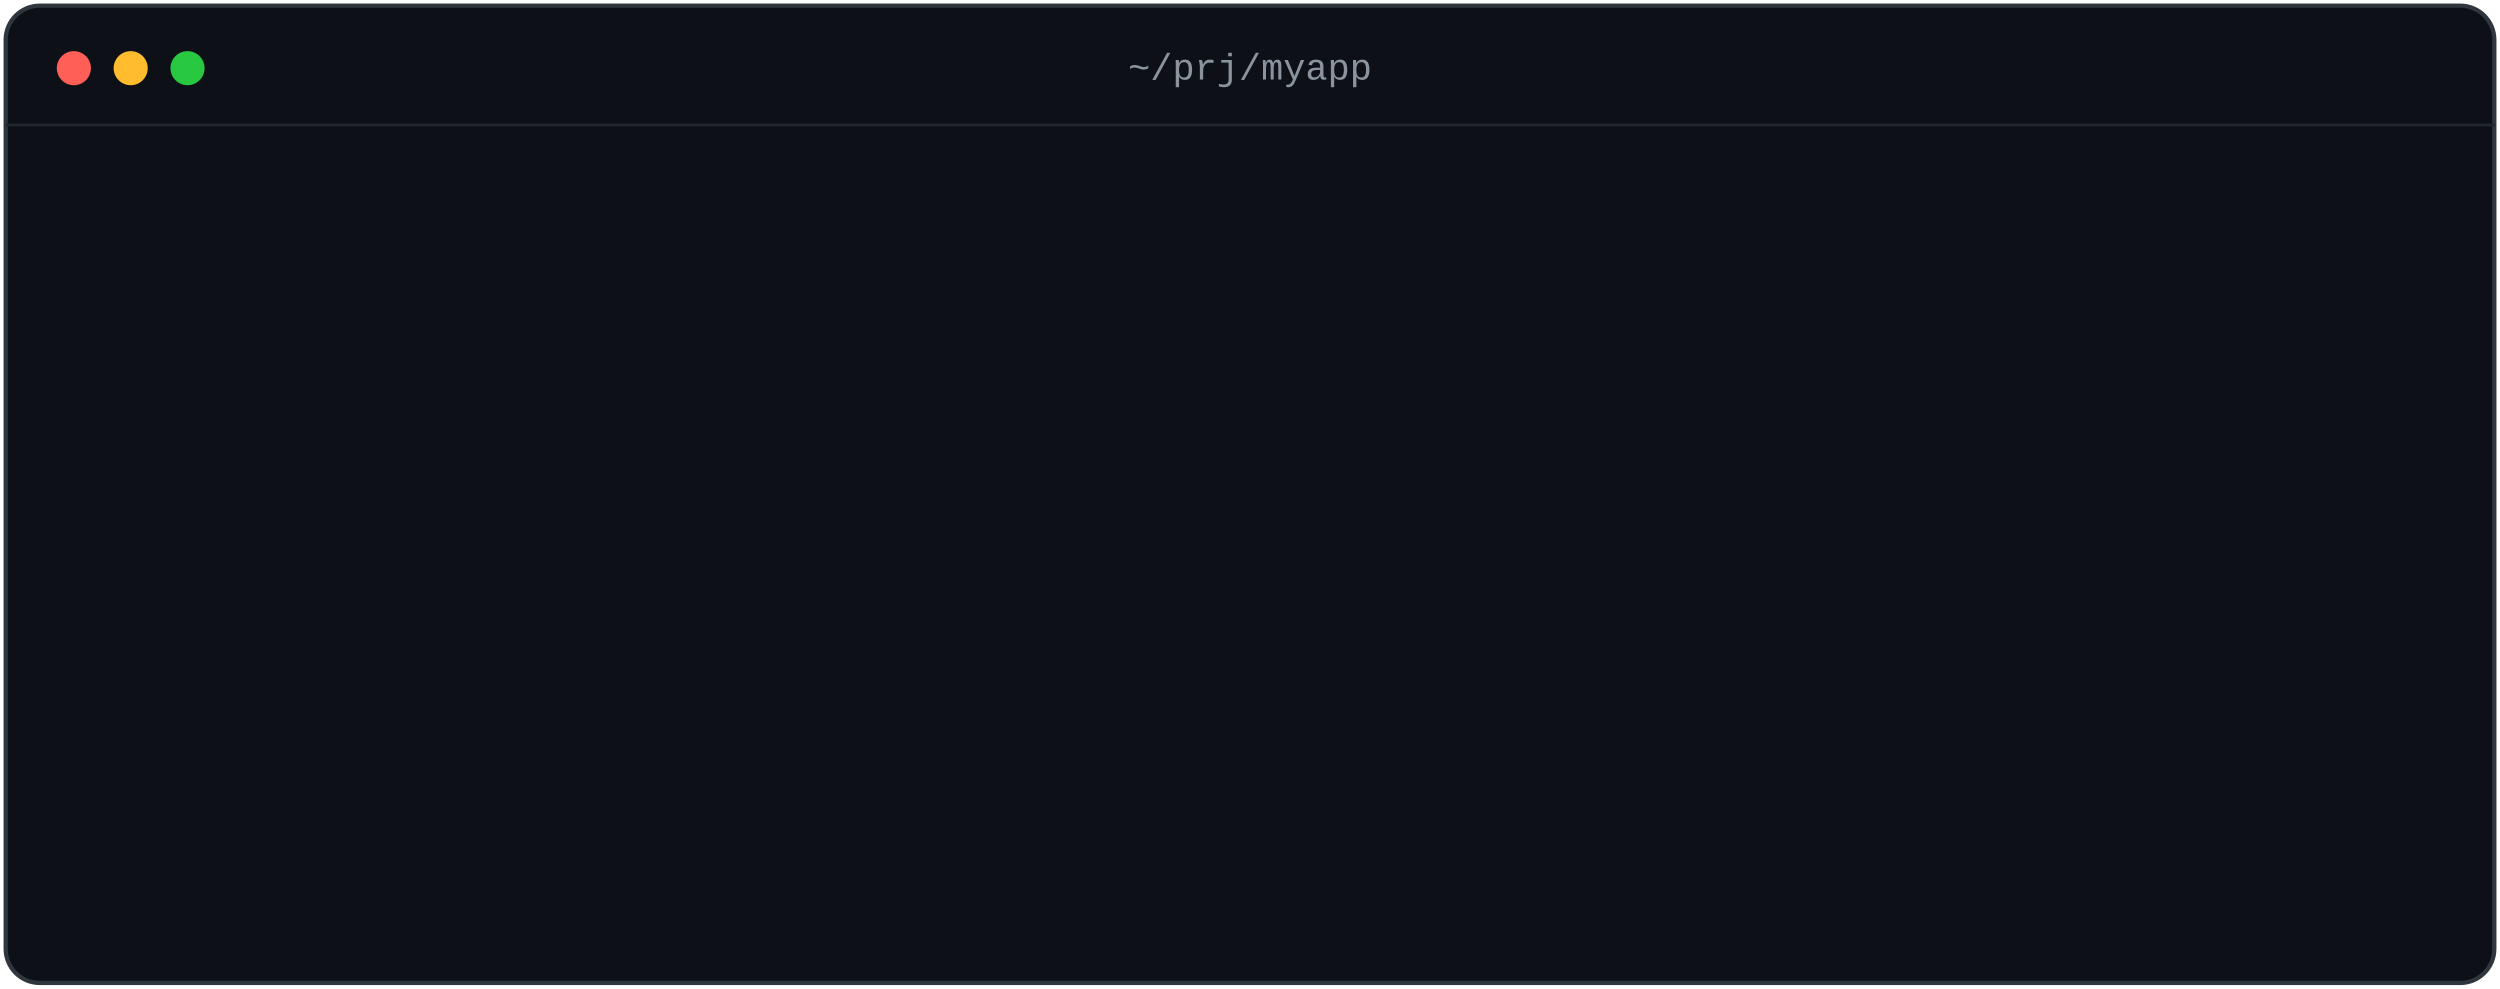
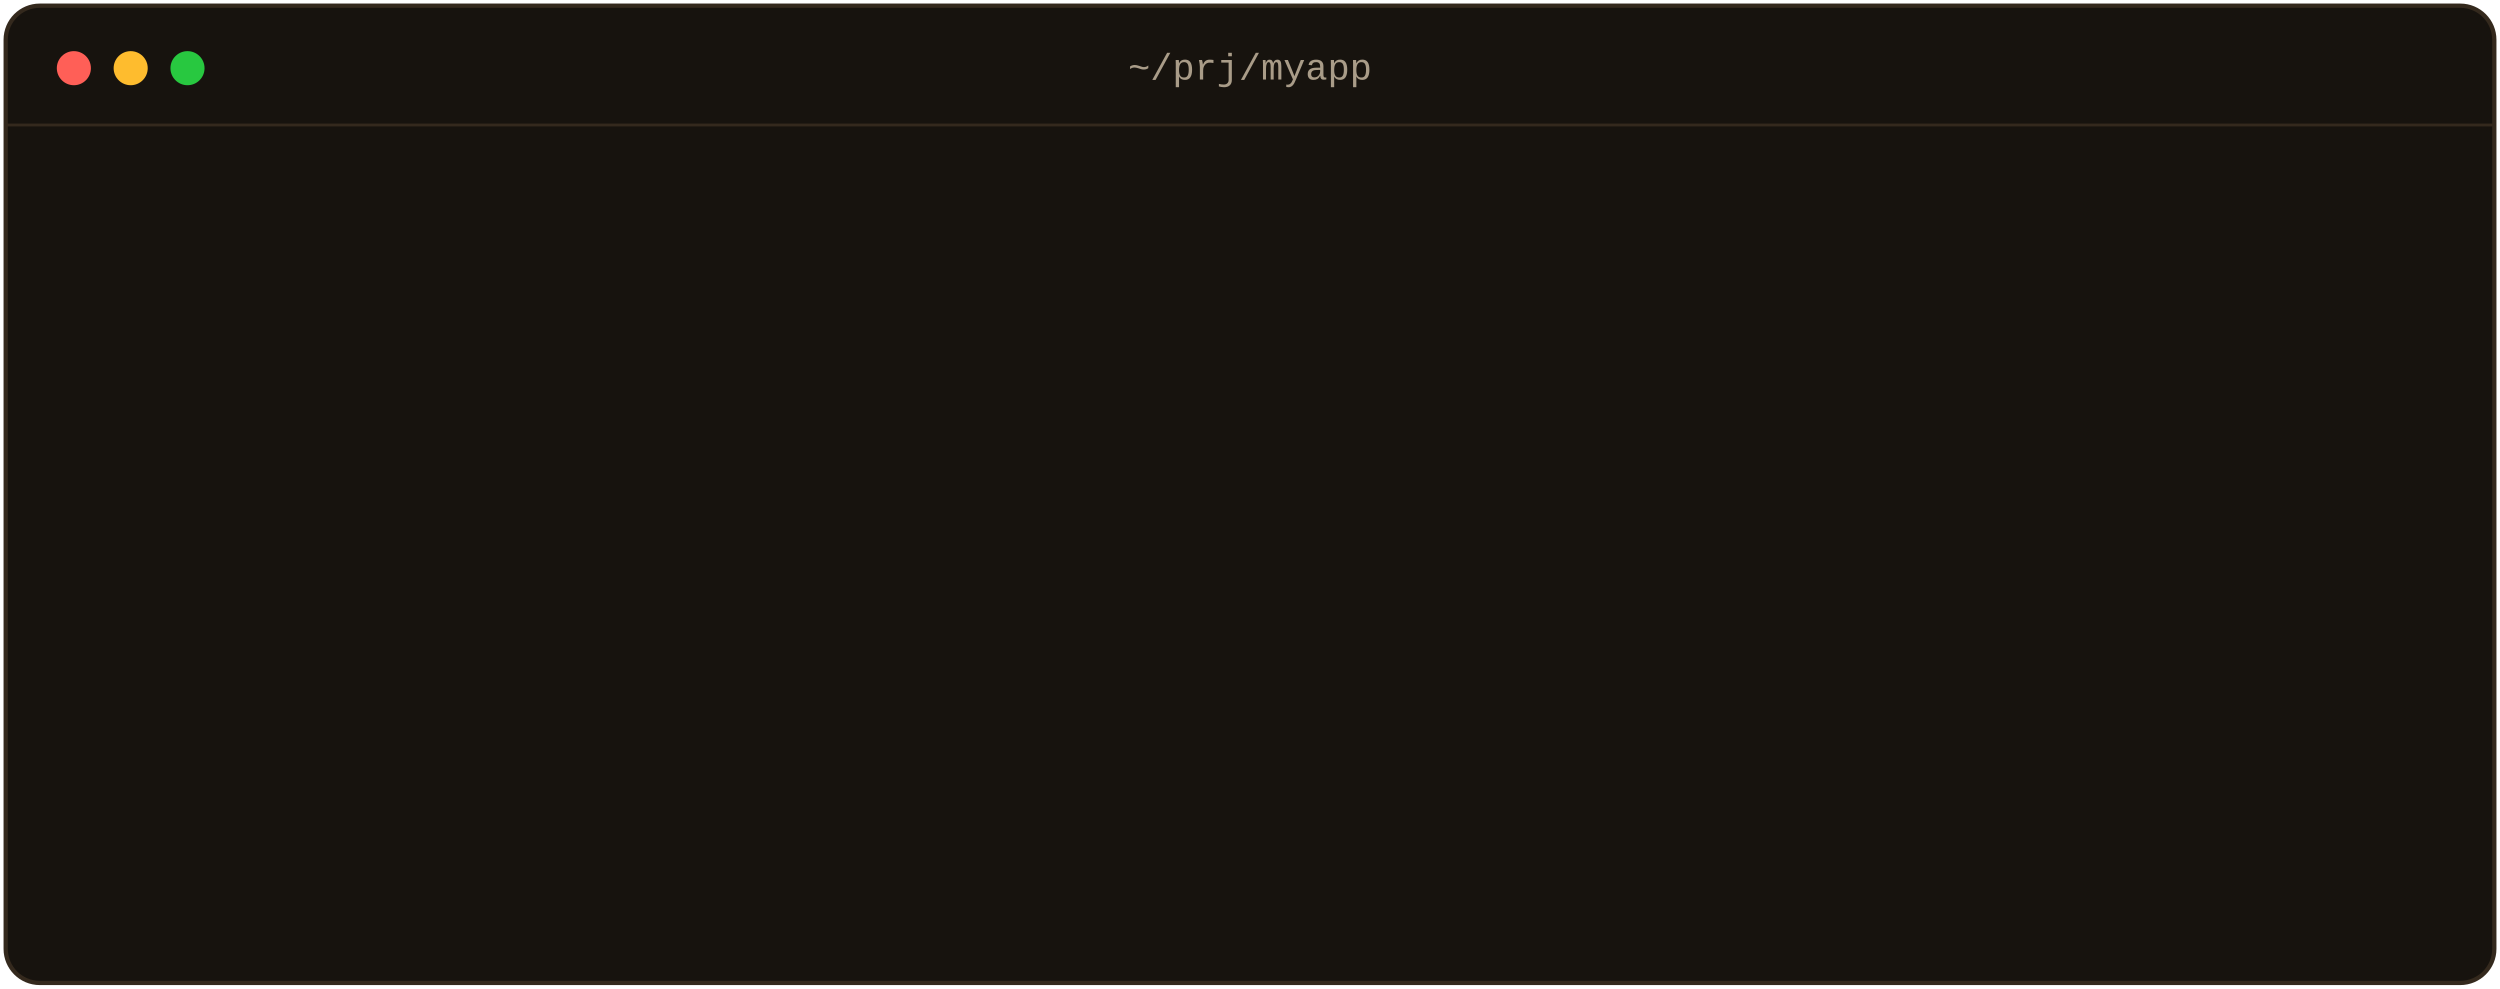
<svg xmlns="http://www.w3.org/2000/svg" viewBox="0 0 880 348" font-family="ui-monospace, SFMono-Regular, Menlo, Consolas, 'Liberation Mono', monospace" font-size="13">
  <style>
-     .fg  { fill: #c9d1d9; }
-     .dim { fill: #8b949e; }
-     .grn { fill: #3DDC97; }
-     .red { fill: #FF6B6B; }
-     .yel { fill: #d29922; }
-     .blu { fill: #58a6ff; }
-     .pur { fill: #bc8cff; }
+     .fg  { fill: #F4ECDF; }
+     .dim { fill: #A99C88; }
+     .grn { fill: #33D69F; }
+     .red { fill: #FF5C6A; }
+     .yel { fill: #FFCF4D; }
+     .blu { fill: #FF9F1C; }
+     .pur { fill: #FF9F1C; }
    .b   { font-weight: 600; }

    .scene, .ln { opacity: 0; }
    .sA { animation: sA 24s linear infinite; }
    .sB { animation: sB 24s linear infinite; }
    .sC { animation: sC 24s linear infinite; }
    @keyframes sA { 0%,31% {opacity:1} 33%,100% {opacity:0} }
    @keyframes sB { 0%,33% {opacity:0} 34%,63% {opacity:1} 65%,100% {opacity:0} }
    @keyframes sC { 0%,66% {opacity:0} 67%,97% {opacity:1} 99.5%,100% {opacity:0} }

    .a1 { animation: a1 24s linear infinite; }  .a2 { animation: a2 24s linear infinite; }
    .a3 { animation: a3 24s linear infinite; }  .a4 { animation: a4 24s linear infinite; }
    .a5 { animation: a5 24s linear infinite; }  .a6 { animation: a6 24s linear infinite; }
    .a7 { animation: a7 24s linear infinite; }
    @keyframes a1 { 0%,2%   {opacity:0} 2.1%,100%  {opacity:1} }
    @keyframes a2 { 0%,8.5% {opacity:0} 8.6%,100%  {opacity:1} }
    @keyframes a3 { 0%,13%  {opacity:0} 13.1%,100% {opacity:1} }
    @keyframes a4 { 0%,16%  {opacity:0} 16.1%,100% {opacity:1} }
    @keyframes a5 { 0%,19%  {opacity:0} 19.1%,100% {opacity:1} }
    @keyframes a6 { 0%,22%  {opacity:0} 22.1%,100% {opacity:1} }
    @keyframes a7 { 0%,26%  {opacity:0} 26.1%,100% {opacity:1} }

    .b1 { animation: b1 24s linear infinite; }  .b2 { animation: b2 24s linear infinite; }
    .b3 { animation: b3 24s linear infinite; }  .b4 { animation: b4 24s linear infinite; }
    @keyframes b1 { 0%,35%   {opacity:0} 35.1%,100% {opacity:1} }
    @keyframes b2 { 0%,40.5% {opacity:0} 40.6%,100% {opacity:1} }
    @keyframes b3 { 0%,44.5% {opacity:0} 44.6%,100% {opacity:1} }
    @keyframes b4 { 0%,48.5% {opacity:0} 48.6%,100% {opacity:1} }

    .c1 { animation: c1 24s linear infinite; }  .c2 { animation: c2 24s linear infinite; }
    .c3 { animation: c3 24s linear infinite; }  .c4 { animation: c4 24s linear infinite; }
    @keyframes c1 { 0%,68%   {opacity:0} 68.1%,100% {opacity:1} }
    @keyframes c2 { 0%,73.5% {opacity:0} 73.6%,100% {opacity:1} }
    @keyframes c3 { 0%,78%   {opacity:0} 78.1%,100% {opacity:1} }
    @keyframes c4 { 0%,84%   {opacity:0} 84.1%,100% {opacity:1} }

-     .cover { fill: #0d1117; transform-box: fill-box; transform-origin: 100% 50%; }
+     .cover { fill: #17130E; transform-box: fill-box; transform-origin: 100% 50%; }
    .ctA { animation: ctA 24s steps(24,end) infinite; }
    .ctB { animation: ctB 24s steps(14,end) infinite; }
    .ctC { animation: ctC 24s steps(20,end) infinite; }
    @keyframes ctA { 0%,2%  {transform:scaleX(1)} 7%,100%  {transform:scaleX(0)} }
    @keyframes ctB { 0%,35% {transform:scaleX(1)} 39%,100% {transform:scaleX(0)} }
    @keyframes ctC { 0%,68% {transform:scaleX(1)} 72%,100% {transform:scaleX(0)} }

    @media (prefers-reduced-motion: reduce) {
      .scene, .ln { animation: none !important; }
      .sA, .sA .ln { opacity: 1 !important; }
      .sB, .sC { opacity: 0 !important; }
      .cover { display: none; }
    }
  </style>
-   <rect x="2" y="2" width="876" height="344" rx="12" fill="#0d1117" stroke="#30363d" stroke-width="1.5" />
+   <rect x="2" y="2" width="876" height="344" rx="12" fill="#17130E" stroke="#34291D" stroke-width="1.5" />
  <circle cx="26" cy="24" r="6" fill="#ff5f57" />
  <circle cx="46" cy="24" r="6" fill="#febc2e" />
  <circle cx="66" cy="24" r="6" fill="#28c840" />
  <text x="440" y="28" text-anchor="middle" class="dim">~/prj/myapp</text>
-   <line x1="2" y1="44" x2="878" y2="44" stroke="#21262d" />
+   <line x1="2" y1="44" x2="878" y2="44" stroke="#34291D" />
  <text x="852" y="28" text-anchor="end" class="dim scene sA">1/3 · the agent goes rogue</text>
  <text x="852" y="28" text-anchor="end" class="dim scene sB">2/3 · see exactly what happened</text>
  <text x="852" y="28" text-anchor="end" class="dim scene sC">3/3 · undo all of it</text>
  <g class="scene sA">
    <g class="ln a1">
      <text x="28" y="78">
        <tspan class="grn b">$</tspan>
        <tspan class="fg" x="46"> claude "refactor the parser"</tspan>
      </text>
      <rect class="cover ctA" x="52" y="65" width="240" height="18" />
    </g>
    <text x="28" y="100" class="ln a2 dim">revertly: armed session 2026-07-25_7ee6 (snapshot+clone+watch active)</text>
    <text x="28" y="130" class="ln a3">
      <tspan class="pur">●</tspan>
      <tspan class="fg" x="46">Edit(src/parser.py)</tspan>
    </text>
    <text x="28" y="152" class="ln a4">
      <tspan class="pur">●</tspan>
      <tspan class="fg" x="46">Write(src/utils.py)</tspan>
    </text>
    <text x="28" y="174" class="ln a5">
      <tspan class="pur">●</tspan>
      <tspan class="fg" x="46">Bash(rm README.md)</tspan>
    </text>
    <text x="220" y="174" class="ln a6 red">⟵ hallucinated "cleanup"</text>
    <text x="28" y="212" class="ln a7 grn">revertly: 3 files touched — 'revertly last' to inspect,</text>
    <text x="28" y="232" class="ln a7 grn">
      <tspan x="98">'revertly revert 2026-07-25_7ee6' to undo</tspan>
    </text>
  </g>
  <g class="scene sB">
    <g class="ln b1">
      <text x="28" y="78">
        <tspan class="grn b">$</tspan>
        <tspan class="fg" x="46"> revertly diff</tspan>
      </text>
      <rect class="cover ctB" x="52" y="65" width="115" height="18" />
    </g>
    <g class="ln b2">
      <text x="28" y="100" class="dim">--- pre: src/parser.py</text>
      <text x="28" y="120" class="dim">+++ cur: src/parser.py</text>
      <text x="28" y="140" class="blu">@@ -1,2 +1,3 @@</text>
      <text x="28" y="160" class="fg">
        <tspan xml:space="preserve"> def parse(x):</tspan>
      </text>
      <text x="28" y="180" class="red">-    return x.split(",")</text>
      <text x="28" y="200" class="grn">+    # BUG: agent rewrote this</text>
      <text x="28" y="220" class="grn">+    return x.split(";")</text>
    </g>
    <g class="ln b3">
      <text x="28" y="248" class="dim">--- pre: README.md</text>
      <text x="28" y="268" class="blu">@@ -1 +0,0 @@</text>
      <text x="28" y="288" class="red">-# myapp</text>
    </g>
    <text x="28" y="318" class="ln b4 yel b">2 to restore, 1 to delete, 0 conflict(s)</text>
  </g>
  <g class="scene sC">
    <g class="ln c1">
      <text x="28" y="78">
        <tspan class="grn b">$</tspan>
        <tspan class="fg" x="46"> revertly revert --yes</tspan>
      </text>
      <rect class="cover ctC" x="52" y="65" width="180" height="18" />
    </g>
    <g class="ln c2">
      <text x="28" y="104" class="fg">revert plan for 2026-07-25_7ee6: 2 to restore, 1 to delete, 0 conflict(s)</text>
      <text x="28" y="128" class="grn">
        <tspan xml:space="preserve">  restore  src/parser.py</tspan>
      </text>
      <text x="28" y="148" class="grn">
        <tspan xml:space="preserve">  restore  README.md</tspan>
      </text>
      <text x="28" y="168" class="red">
        <tspan xml:space="preserve">  delete   src/utils.py</tspan>
      </text>
    </g>
    <text x="28" y="204" class="ln c3 grn b">reverted. undo this revert with: revertly revert 2026-07-25_7339</text>
    <g class="ln c4">
      <text x="28" y="240" class="dim" font-style="italic"># every revert is itself a session — nothing is ever lost.</text>
      <text x="28" y="272" class="fg">
        <tspan class="grn b">$</tspan>
        <tspan class="dim" x="46"> ▍</tspan>
      </text>
    </g>
  </g>
</svg>
